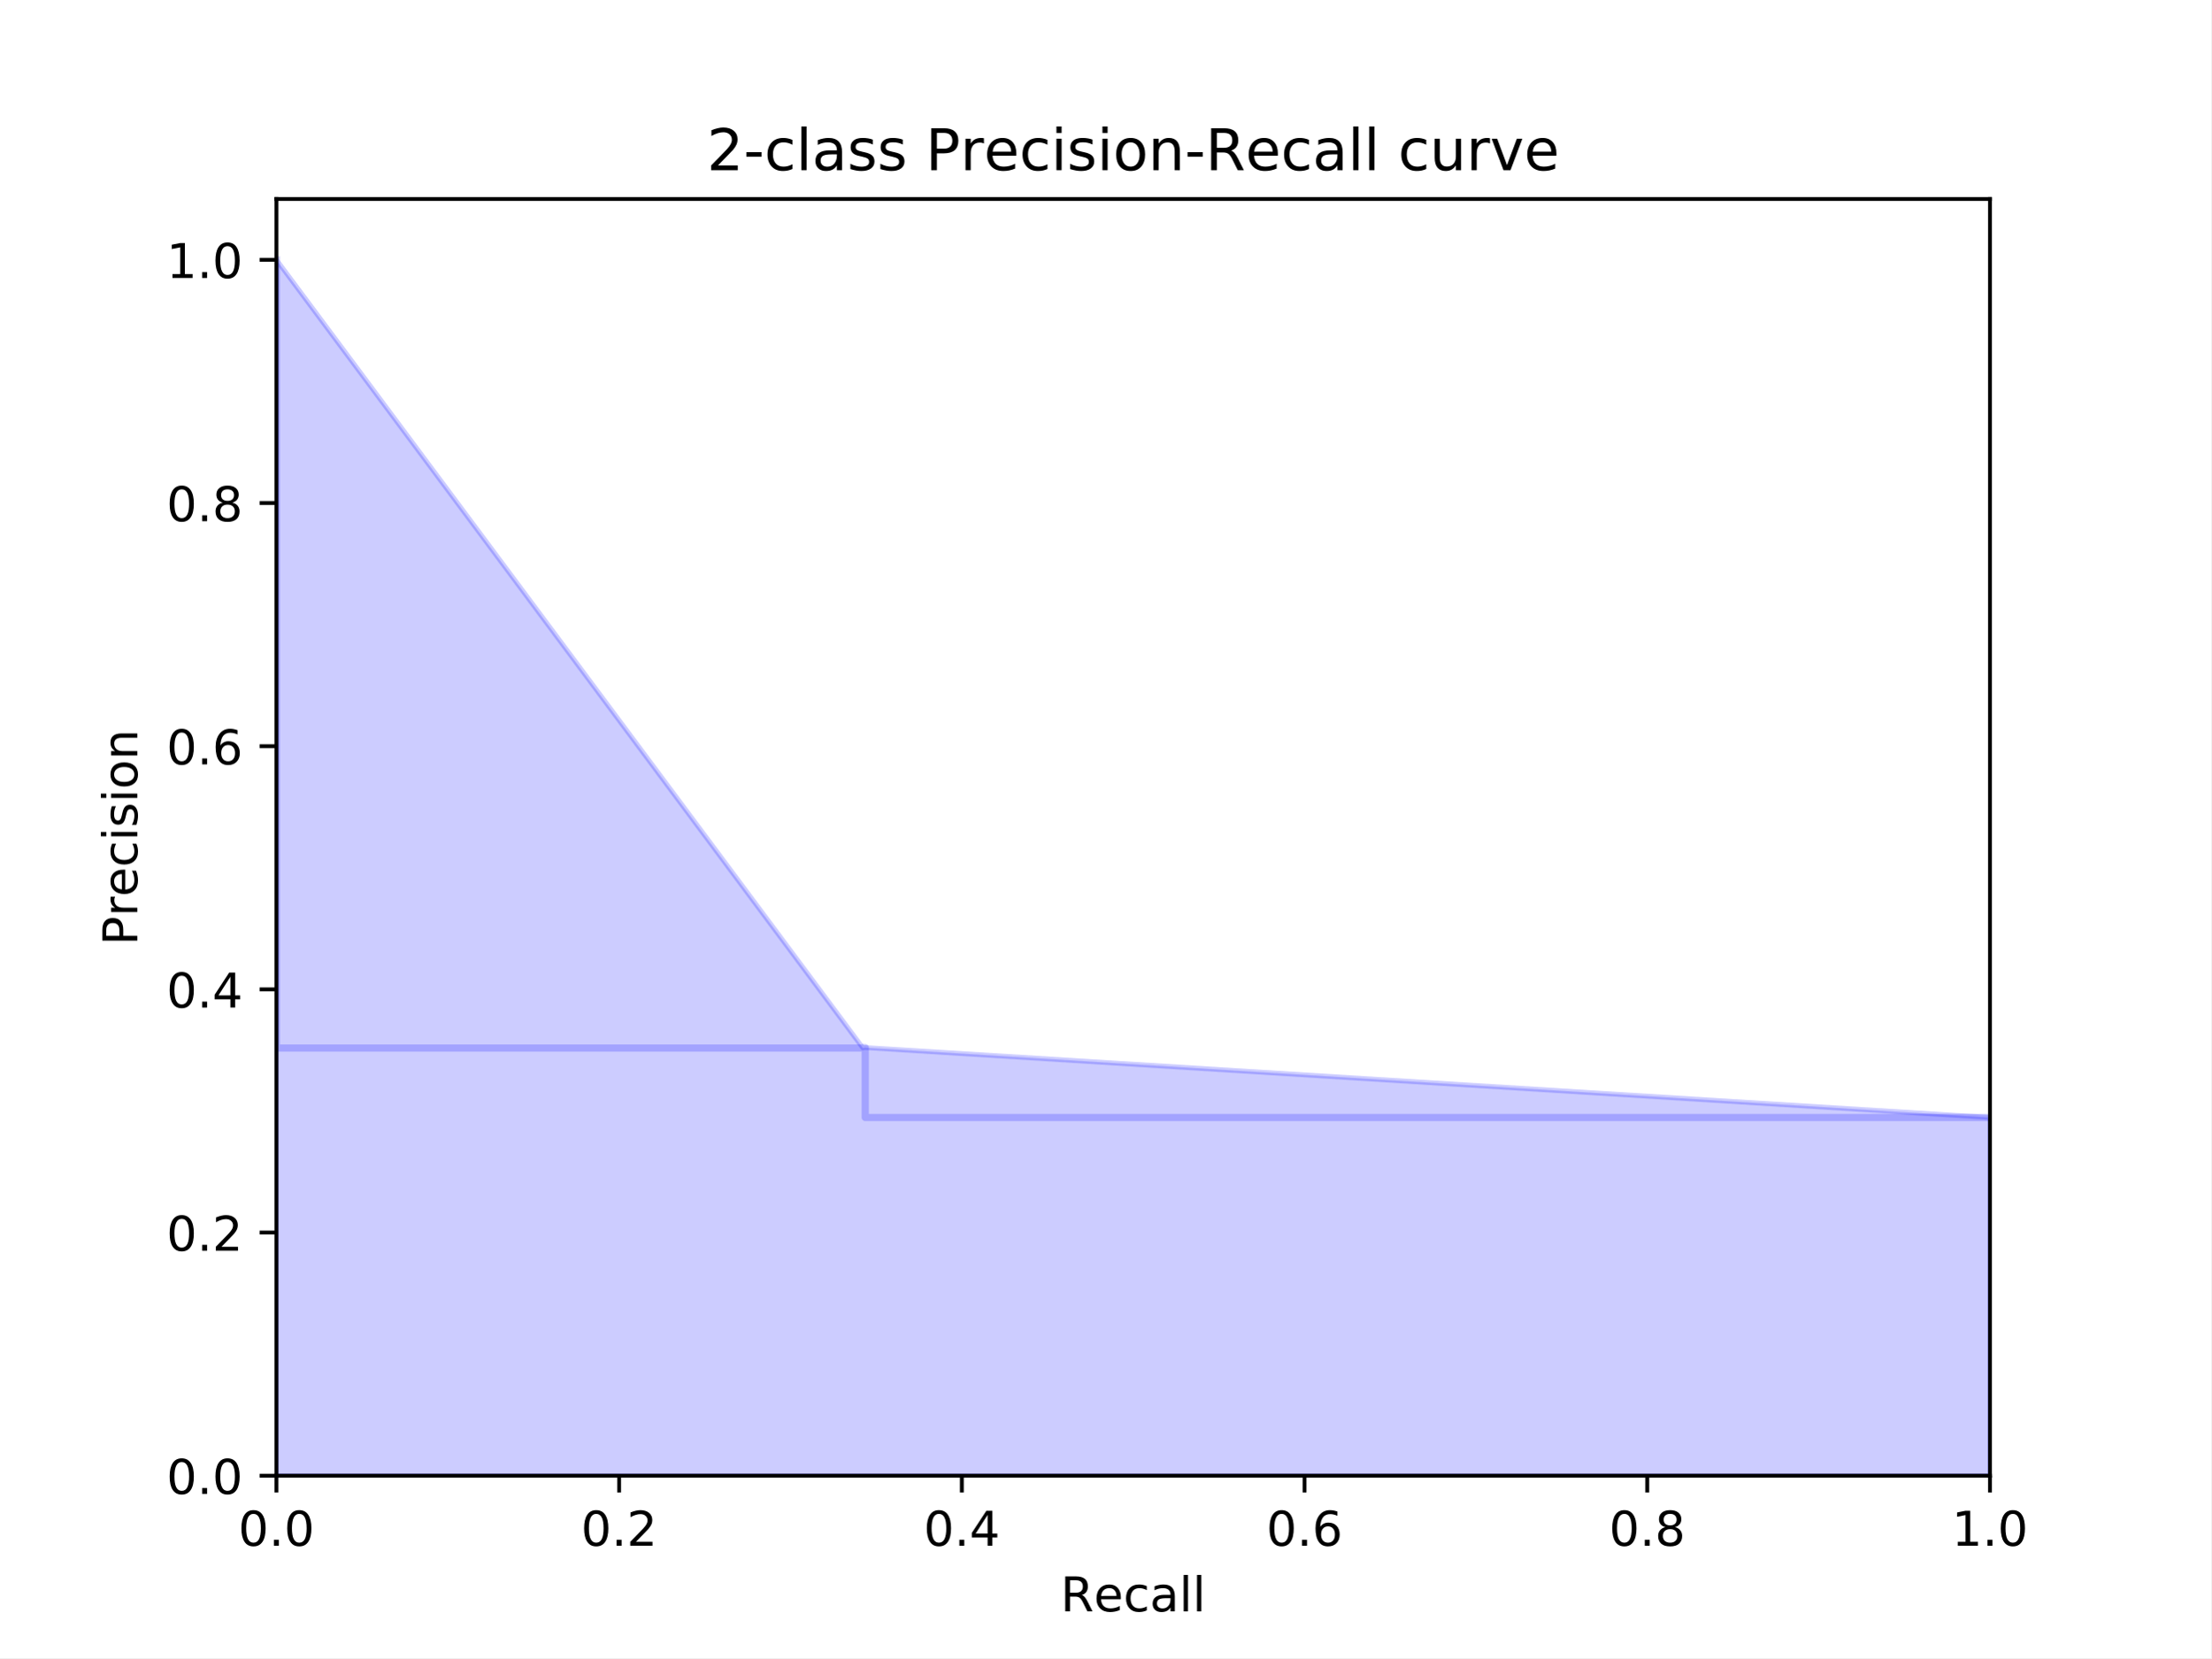
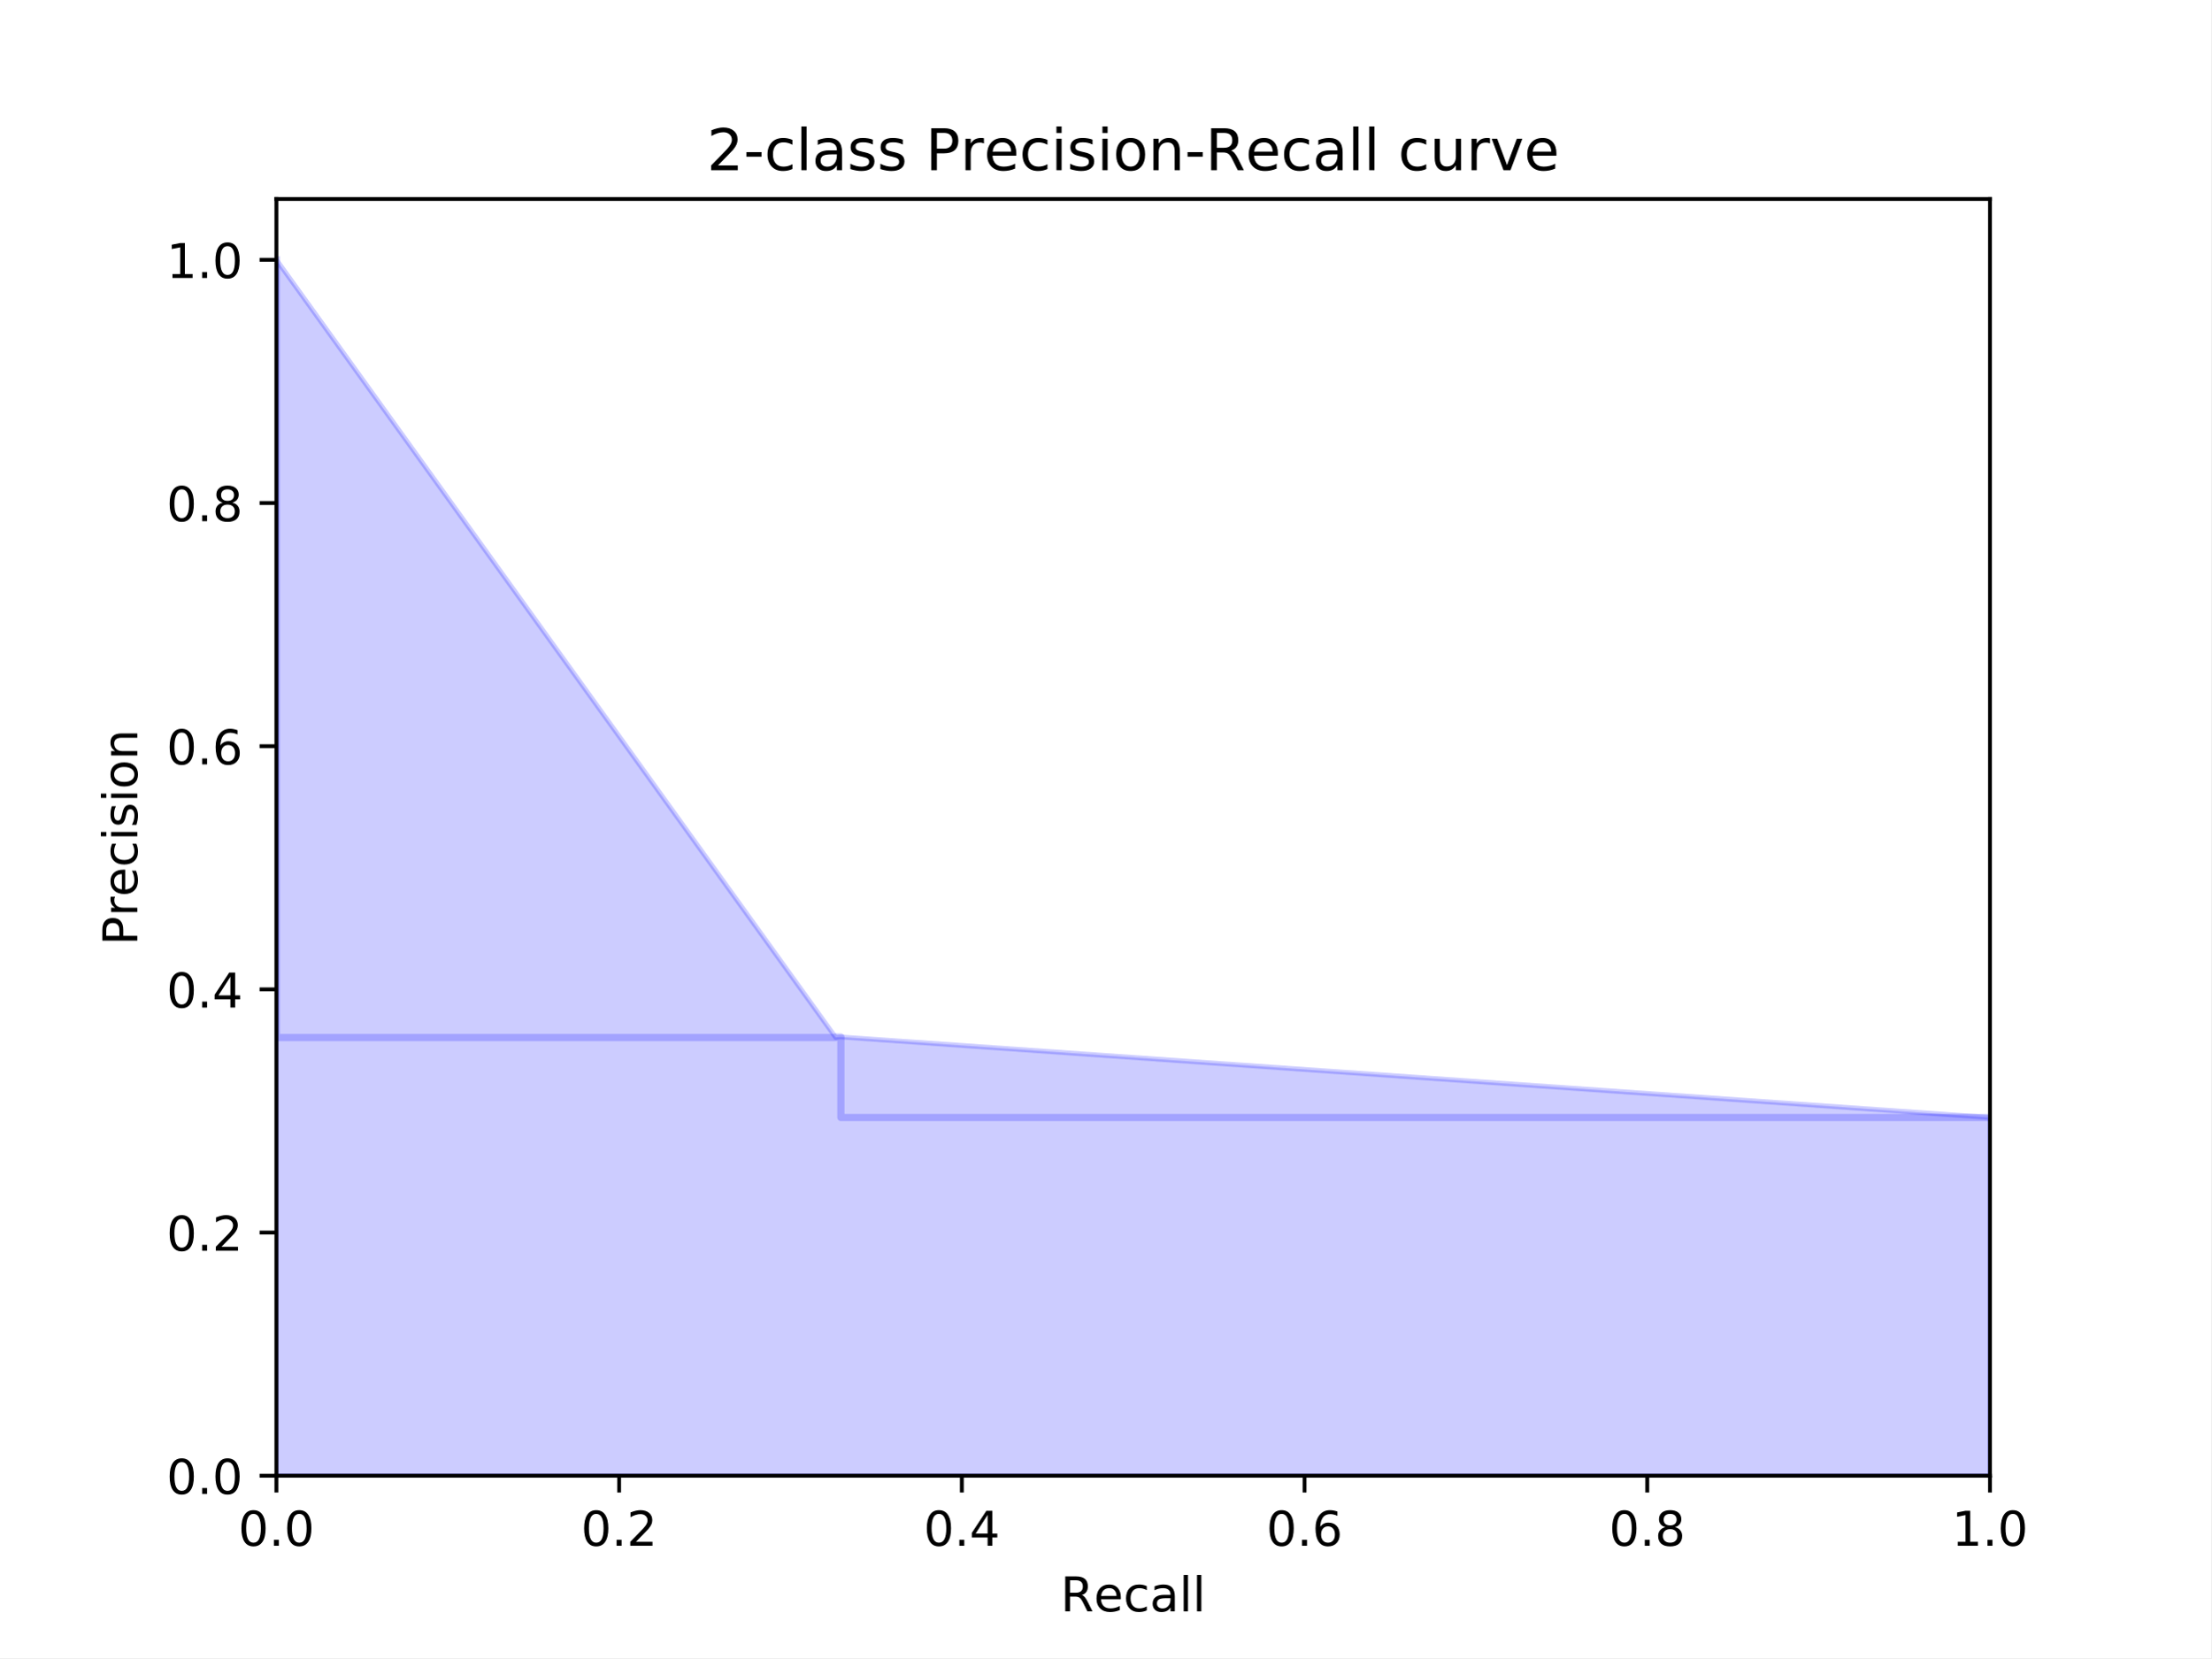
<svg xmlns="http://www.w3.org/2000/svg" xmlns:xlink="http://www.w3.org/1999/xlink" height="345.6pt" version="1.1" viewBox="0 0 460.8 345.6" width="460.8pt">
  <defs>
    <style type="text/css">
*{stroke-linecap:butt;stroke-linejoin:round;}
  </style>
  </defs>
  <g id="figure_1">
    <g id="patch_1">
      <path d="M 0 345.6  L 460.8 345.6  L 460.8 0  L 0 0  z " style="fill:#ffffff;" />
    </g>
    <g id="axes_1">
      <g id="patch_2">
        <path d="M 57.6 307.584  L 414.72 307.584  L 414.72 41.472  L 57.6 41.472  z " style="fill:#ffffff;" />
      </g>
      <g id="PolyCollection_1">
        <defs>
-           <path d="M 414.72 -38.016  L 414.72 -112.677  L 180.315 -127.246  L 180.315 -127.26  L 179.873 -127.174  L 179.836 -127.157  L 57.6 -291.456  L 57.6 -38.016  L 57.6 -38.016  L 179.836 -38.016  L 179.873 -38.016  L 180.315 -38.016  L 180.315 -38.016  L 414.72 -38.016  z " id="mc1ba2ab194" style="stroke:#0000ff;stroke-opacity:0.2;" />
+           <path d="M 414.72 -38.016  L 414.72 -112.677  L 175.245 -129.456  L 175.245 -129.466  L 174.194 -129.367  L 174.157 -129.349  L 57.6 -291.456  L 57.6 -38.016  L 57.6 -38.016  L 174.157 -38.016  L 174.194 -38.016  L 175.245 -38.016  L 175.245 -38.016  L 414.72 -38.016  z " id="md3f21a90d4" style="stroke:#0000ff;stroke-opacity:0.2;" />
        </defs>
-         <g clip-path="url(#p2ed935a5af)">
-           <use style="fill:#0000ff;fill-opacity:0.2;stroke:#0000ff;stroke-opacity:0.2;" x="0" xlink:href="#mc1ba2ab194" y="345.6" />
+         <g clip-path="url(#pb523e605ca)">
+           <use style="fill:#0000ff;fill-opacity:0.2;stroke:#0000ff;stroke-opacity:0.2;" x="0" xlink:href="#md3f21a90d4" y="345.6" />
        </g>
      </g>
      <g id="matplotlib.axis_1">
        <g id="xtick_1">
          <g id="line2d_1">
            <defs>
-               <path d="M 0 0  L 0 3.5  " id="m47e64c9543" style="stroke:#000000;stroke-width:0.8;" />
-             </defs>
-             <g>
-               <use style="stroke:#000000;stroke-width:0.8;" x="57.6" xlink:href="#m47e64c9543" y="307.584" />
+               <path d="M 0 0  L 0 3.5  " id="m1555df750f" style="stroke:#000000;stroke-width:0.8;" />
+             </defs>
+             <g>
+               <use style="stroke:#000000;stroke-width:0.8;" x="57.6" xlink:href="#m1555df750f" y="307.584" />
            </g>
          </g>
          <g id="text_1">
            <defs>
              <path d="M 31.781 66.406  Q 24.172 66.406 20.328 58.906  Q 16.5 51.422 16.5 36.375  Q 16.5 21.391 20.328 13.891  Q 24.172 6.391 31.781 6.391  Q 39.453 6.391 43.281 13.891  Q 47.125 21.391 47.125 36.375  Q 47.125 51.422 43.281 58.906  Q 39.453 66.406 31.781 66.406  z M 31.781 74.219  Q 44.047 74.219 50.516 64.516  Q 56.984 54.828 56.984 36.375  Q 56.984 17.969 50.516 8.266  Q 44.047 -1.422 31.781 -1.422  Q 19.531 -1.422 13.062 8.266  Q 6.594 17.969 6.594 36.375  Q 6.594 54.828 13.062 64.516  Q 19.531 74.219 31.781 74.219  z " id="DejaVuSans-48" />
              <path d="M 10.688 12.406  L 21 12.406  L 21 0  L 10.688 0  z " id="DejaVuSans-46" />
            </defs>
            <g transform="translate(49.64844 322.1824)scale(0.1 -0.1)">
              <use xlink:href="#DejaVuSans-48" />
              <use x="63.623" xlink:href="#DejaVuSans-46" />
              <use x="95.41" xlink:href="#DejaVuSans-48" />
            </g>
          </g>
        </g>
        <g id="xtick_2">
          <g id="line2d_2">
            <g>
-               <use style="stroke:#000000;stroke-width:0.8;" x="129.024" xlink:href="#m47e64c9543" y="307.584" />
+               <use style="stroke:#000000;stroke-width:0.8;" x="129.024" xlink:href="#m1555df750f" y="307.584" />
            </g>
          </g>
          <g id="text_2">
            <defs>
              <path d="M 19.188 8.297  L 53.609 8.297  L 53.609 0  L 7.328 0  L 7.328 8.297  Q 12.938 14.109 22.625 23.891  Q 32.328 33.688 34.812 36.531  Q 39.547 41.844 41.422 45.531  Q 43.312 49.219 43.312 52.781  Q 43.312 58.594 39.234 62.25  Q 35.156 65.922 28.609 65.922  Q 23.969 65.922 18.812 64.312  Q 13.672 62.703 7.812 59.422  L 7.812 69.391  Q 13.766 71.781 18.938 73  Q 24.125 74.219 28.422 74.219  Q 39.75 74.219 46.484 68.547  Q 53.219 62.891 53.219 53.422  Q 53.219 48.922 51.531 44.891  Q 49.859 40.875 45.406 35.406  Q 44.188 33.984 37.641 27.219  Q 31.109 20.453 19.188 8.297  z " id="DejaVuSans-50" />
            </defs>
            <g transform="translate(121.0724 322.1824)scale(0.1 -0.1)">
              <use xlink:href="#DejaVuSans-48" />
              <use x="63.623" xlink:href="#DejaVuSans-46" />
              <use x="95.41" xlink:href="#DejaVuSans-50" />
            </g>
          </g>
        </g>
        <g id="xtick_3">
          <g id="line2d_3">
            <g>
-               <use style="stroke:#000000;stroke-width:0.8;" x="200.448" xlink:href="#m47e64c9543" y="307.584" />
+               <use style="stroke:#000000;stroke-width:0.8;" x="200.448" xlink:href="#m1555df750f" y="307.584" />
            </g>
          </g>
          <g id="text_3">
            <defs>
              <path d="M 37.797 64.312  L 12.891 25.391  L 37.797 25.391  z M 35.203 72.906  L 47.609 72.906  L 47.609 25.391  L 58.016 25.391  L 58.016 17.188  L 47.609 17.188  L 47.609 0  L 37.797 0  L 37.797 17.188  L 4.891 17.188  L 4.891 26.703  z " id="DejaVuSans-52" />
            </defs>
            <g transform="translate(192.4964 322.1824)scale(0.1 -0.1)">
              <use xlink:href="#DejaVuSans-48" />
              <use x="63.623" xlink:href="#DejaVuSans-46" />
              <use x="95.41" xlink:href="#DejaVuSans-52" />
            </g>
          </g>
        </g>
        <g id="xtick_4">
          <g id="line2d_4">
            <g>
-               <use style="stroke:#000000;stroke-width:0.8;" x="271.872" xlink:href="#m47e64c9543" y="307.584" />
+               <use style="stroke:#000000;stroke-width:0.8;" x="271.872" xlink:href="#m1555df750f" y="307.584" />
            </g>
          </g>
          <g id="text_4">
            <defs>
              <path d="M 33.016 40.375  Q 26.375 40.375 22.484 35.828  Q 18.609 31.297 18.609 23.391  Q 18.609 15.531 22.484 10.953  Q 26.375 6.391 33.016 6.391  Q 39.656 6.391 43.531 10.953  Q 47.406 15.531 47.406 23.391  Q 47.406 31.297 43.531 35.828  Q 39.656 40.375 33.016 40.375  z M 52.594 71.297  L 52.594 62.312  Q 48.875 64.062 45.094 64.984  Q 41.312 65.922 37.594 65.922  Q 27.828 65.922 22.672 59.328  Q 17.531 52.734 16.797 39.406  Q 19.672 43.656 24.016 45.922  Q 28.375 48.188 33.594 48.188  Q 44.578 48.188 50.953 41.516  Q 57.328 34.859 57.328 23.391  Q 57.328 12.156 50.688 5.359  Q 44.047 -1.422 33.016 -1.422  Q 20.359 -1.422 13.672 8.266  Q 6.984 17.969 6.984 36.375  Q 6.984 53.656 15.188 63.938  Q 23.391 74.219 37.203 74.219  Q 40.922 74.219 44.703 73.484  Q 48.484 72.75 52.594 71.297  z " id="DejaVuSans-54" />
            </defs>
            <g transform="translate(263.9204 322.1824)scale(0.1 -0.1)">
              <use xlink:href="#DejaVuSans-48" />
              <use x="63.623" xlink:href="#DejaVuSans-46" />
              <use x="95.41" xlink:href="#DejaVuSans-54" />
            </g>
          </g>
        </g>
        <g id="xtick_5">
          <g id="line2d_5">
            <g>
-               <use style="stroke:#000000;stroke-width:0.8;" x="343.296" xlink:href="#m47e64c9543" y="307.584" />
+               <use style="stroke:#000000;stroke-width:0.8;" x="343.296" xlink:href="#m1555df750f" y="307.584" />
            </g>
          </g>
          <g id="text_5">
            <defs>
              <path d="M 31.781 34.625  Q 24.75 34.625 20.719 30.859  Q 16.703 27.094 16.703 20.516  Q 16.703 13.922 20.719 10.156  Q 24.75 6.391 31.781 6.391  Q 38.812 6.391 42.859 10.172  Q 46.922 13.969 46.922 20.516  Q 46.922 27.094 42.891 30.859  Q 38.875 34.625 31.781 34.625  z M 21.922 38.812  Q 15.578 40.375 12.031 44.719  Q 8.5 49.078 8.5 55.328  Q 8.5 64.062 14.719 69.141  Q 20.953 74.219 31.781 74.219  Q 42.672 74.219 48.875 69.141  Q 55.078 64.062 55.078 55.328  Q 55.078 49.078 51.531 44.719  Q 48 40.375 41.703 38.812  Q 48.828 37.156 52.797 32.312  Q 56.781 27.484 56.781 20.516  Q 56.781 9.906 50.312 4.234  Q 43.844 -1.422 31.781 -1.422  Q 19.734 -1.422 13.25 4.234  Q 6.781 9.906 6.781 20.516  Q 6.781 27.484 10.781 32.312  Q 14.797 37.156 21.922 38.812  z M 18.312 54.391  Q 18.312 48.734 21.844 45.562  Q 25.391 42.391 31.781 42.391  Q 38.141 42.391 41.719 45.562  Q 45.312 48.734 45.312 54.391  Q 45.312 60.062 41.719 63.234  Q 38.141 66.406 31.781 66.406  Q 25.391 66.406 21.844 63.234  Q 18.312 60.062 18.312 54.391  z " id="DejaVuSans-56" />
            </defs>
            <g transform="translate(335.3444 322.1824)scale(0.1 -0.1)">
              <use xlink:href="#DejaVuSans-48" />
              <use x="63.623" xlink:href="#DejaVuSans-46" />
              <use x="95.41" xlink:href="#DejaVuSans-56" />
            </g>
          </g>
        </g>
        <g id="xtick_6">
          <g id="line2d_6">
            <g>
-               <use style="stroke:#000000;stroke-width:0.8;" x="414.72" xlink:href="#m47e64c9543" y="307.584" />
+               <use style="stroke:#000000;stroke-width:0.8;" x="414.72" xlink:href="#m1555df750f" y="307.584" />
            </g>
          </g>
          <g id="text_6">
            <defs>
              <path d="M 12.406 8.297  L 28.516 8.297  L 28.516 63.922  L 10.984 60.406  L 10.984 69.391  L 28.422 72.906  L 38.281 72.906  L 38.281 8.297  L 54.391 8.297  L 54.391 0  L 12.406 0  z " id="DejaVuSans-49" />
            </defs>
            <g transform="translate(406.7684 322.1824)scale(0.1 -0.1)">
              <use xlink:href="#DejaVuSans-49" />
              <use x="63.623" xlink:href="#DejaVuSans-46" />
              <use x="95.41" xlink:href="#DejaVuSans-48" />
            </g>
          </g>
        </g>
        <g id="text_7">
          <defs>
            <path d="M 44.391 34.188  Q 47.562 33.109 50.562 29.594  Q 53.562 26.078 56.594 19.922  L 66.609 0  L 56 0  L 46.688 18.703  Q 43.062 26.031 39.672 28.422  Q 36.281 30.812 30.422 30.812  L 19.672 30.812  L 19.672 0  L 9.812 0  L 9.812 72.906  L 32.078 72.906  Q 44.578 72.906 50.734 67.672  Q 56.891 62.453 56.891 51.906  Q 56.891 45.016 53.688 40.469  Q 50.484 35.938 44.391 34.188  z M 19.672 64.797  L 19.672 38.922  L 32.078 38.922  Q 39.203 38.922 42.844 42.219  Q 46.484 45.516 46.484 51.906  Q 46.484 58.297 42.844 61.547  Q 39.203 64.797 32.078 64.797  z " id="DejaVuSans-82" />
            <path d="M 56.203 29.594  L 56.203 25.203  L 14.891 25.203  Q 15.484 15.922 20.484 11.062  Q 25.484 6.203 34.422 6.203  Q 39.594 6.203 44.453 7.469  Q 49.312 8.734 54.109 11.281  L 54.109 2.781  Q 49.266 0.734 44.188 -0.344  Q 39.109 -1.422 33.891 -1.422  Q 20.797 -1.422 13.156 6.188  Q 5.516 13.812 5.516 26.812  Q 5.516 40.234 12.766 48.109  Q 20.016 56 32.328 56  Q 43.359 56 49.781 48.891  Q 56.203 41.797 56.203 29.594  z M 47.219 32.234  Q 47.125 39.594 43.094 43.984  Q 39.062 48.391 32.422 48.391  Q 24.906 48.391 20.391 44.141  Q 15.875 39.891 15.188 32.172  z " id="DejaVuSans-101" />
            <path d="M 48.781 52.594  L 48.781 44.188  Q 44.969 46.297 41.141 47.344  Q 37.312 48.391 33.406 48.391  Q 24.656 48.391 19.812 42.844  Q 14.984 37.312 14.984 27.297  Q 14.984 17.281 19.812 11.734  Q 24.656 6.203 33.406 6.203  Q 37.312 6.203 41.141 7.25  Q 44.969 8.297 48.781 10.406  L 48.781 2.094  Q 45.016 0.344 40.984 -0.531  Q 36.969 -1.422 32.422 -1.422  Q 20.062 -1.422 12.781 6.344  Q 5.516 14.109 5.516 27.297  Q 5.516 40.672 12.859 48.328  Q 20.219 56 33.016 56  Q 37.156 56 41.109 55.141  Q 45.062 54.297 48.781 52.594  z " id="DejaVuSans-99" />
            <path d="M 34.281 27.484  Q 23.391 27.484 19.188 25  Q 14.984 22.516 14.984 16.5  Q 14.984 11.719 18.141 8.906  Q 21.297 6.109 26.703 6.109  Q 34.188 6.109 38.703 11.406  Q 43.219 16.703 43.219 25.484  L 43.219 27.484  z M 52.203 31.203  L 52.203 0  L 43.219 0  L 43.219 8.297  Q 40.141 3.328 35.547 0.953  Q 30.953 -1.422 24.312 -1.422  Q 15.922 -1.422 10.953 3.297  Q 6 8.016 6 15.922  Q 6 25.141 12.172 29.828  Q 18.359 34.516 30.609 34.516  L 43.219 34.516  L 43.219 35.406  Q 43.219 41.609 39.141 45  Q 35.062 48.391 27.688 48.391  Q 23 48.391 18.547 47.266  Q 14.109 46.141 10.016 43.891  L 10.016 52.203  Q 14.938 54.109 19.578 55.047  Q 24.219 56 28.609 56  Q 40.484 56 46.344 49.844  Q 52.203 43.703 52.203 31.203  z " id="DejaVuSans-97" />
            <path d="M 9.422 75.984  L 18.406 75.984  L 18.406 0  L 9.422 0  z " id="DejaVuSans-108" />
          </defs>
          <g transform="translate(221.0209 335.8606)scale(0.1 -0.1)">
            <use xlink:href="#DejaVuSans-82" />
            <use x="69.42" xlink:href="#DejaVuSans-101" />
            <use x="130.943" xlink:href="#DejaVuSans-99" />
            <use x="185.924" xlink:href="#DejaVuSans-97" />
            <use x="247.203" xlink:href="#DejaVuSans-108" />
            <use x="274.986" xlink:href="#DejaVuSans-108" />
          </g>
        </g>
      </g>
      <g id="matplotlib.axis_2">
        <g id="ytick_1">
          <g id="line2d_7">
            <defs>
-               <path d="M 0 0  L -3.5 0  " id="mf5614f239a" style="stroke:#000000;stroke-width:0.8;" />
-             </defs>
-             <g>
-               <use style="stroke:#000000;stroke-width:0.8;" x="57.6" xlink:href="#mf5614f239a" y="307.584" />
+               <path d="M 0 0  L -3.5 0  " id="m74e363d944" style="stroke:#000000;stroke-width:0.8;" />
+             </defs>
+             <g>
+               <use style="stroke:#000000;stroke-width:0.8;" x="57.6" xlink:href="#m74e363d944" y="307.584" />
            </g>
          </g>
          <g id="text_8">
            <g transform="translate(34.69687 311.3832)scale(0.1 -0.1)">
              <use xlink:href="#DejaVuSans-48" />
              <use x="63.623" xlink:href="#DejaVuSans-46" />
              <use x="95.41" xlink:href="#DejaVuSans-48" />
            </g>
          </g>
        </g>
        <g id="ytick_2">
          <g id="line2d_8">
            <g>
-               <use style="stroke:#000000;stroke-width:0.8;" x="57.6" xlink:href="#mf5614f239a" y="256.896" />
+               <use style="stroke:#000000;stroke-width:0.8;" x="57.6" xlink:href="#m74e363d944" y="256.896" />
            </g>
          </g>
          <g id="text_9">
            <g transform="translate(34.69687 260.6952)scale(0.1 -0.1)">
              <use xlink:href="#DejaVuSans-48" />
              <use x="63.623" xlink:href="#DejaVuSans-46" />
              <use x="95.41" xlink:href="#DejaVuSans-50" />
            </g>
          </g>
        </g>
        <g id="ytick_3">
          <g id="line2d_9">
            <g>
-               <use style="stroke:#000000;stroke-width:0.8;" x="57.6" xlink:href="#mf5614f239a" y="206.208" />
+               <use style="stroke:#000000;stroke-width:0.8;" x="57.6" xlink:href="#m74e363d944" y="206.208" />
            </g>
          </g>
          <g id="text_10">
            <g transform="translate(34.69687 210.0072)scale(0.1 -0.1)">
              <use xlink:href="#DejaVuSans-48" />
              <use x="63.623" xlink:href="#DejaVuSans-46" />
              <use x="95.41" xlink:href="#DejaVuSans-52" />
            </g>
          </g>
        </g>
        <g id="ytick_4">
          <g id="line2d_10">
            <g>
-               <use style="stroke:#000000;stroke-width:0.8;" x="57.6" xlink:href="#mf5614f239a" y="155.52" />
+               <use style="stroke:#000000;stroke-width:0.8;" x="57.6" xlink:href="#m74e363d944" y="155.52" />
            </g>
          </g>
          <g id="text_11">
            <g transform="translate(34.69687 159.3192)scale(0.1 -0.1)">
              <use xlink:href="#DejaVuSans-48" />
              <use x="63.623" xlink:href="#DejaVuSans-46" />
              <use x="95.41" xlink:href="#DejaVuSans-54" />
            </g>
          </g>
        </g>
        <g id="ytick_5">
          <g id="line2d_11">
            <g>
-               <use style="stroke:#000000;stroke-width:0.8;" x="57.6" xlink:href="#mf5614f239a" y="104.832" />
+               <use style="stroke:#000000;stroke-width:0.8;" x="57.6" xlink:href="#m74e363d944" y="104.832" />
            </g>
          </g>
          <g id="text_12">
            <g transform="translate(34.69687 108.6312)scale(0.1 -0.1)">
              <use xlink:href="#DejaVuSans-48" />
              <use x="63.623" xlink:href="#DejaVuSans-46" />
              <use x="95.41" xlink:href="#DejaVuSans-56" />
            </g>
          </g>
        </g>
        <g id="ytick_6">
          <g id="line2d_12">
            <g>
-               <use style="stroke:#000000;stroke-width:0.8;" x="57.6" xlink:href="#mf5614f239a" y="54.144" />
+               <use style="stroke:#000000;stroke-width:0.8;" x="57.6" xlink:href="#m74e363d944" y="54.144" />
            </g>
          </g>
          <g id="text_13">
            <g transform="translate(34.69687 57.94322)scale(0.1 -0.1)">
              <use xlink:href="#DejaVuSans-49" />
              <use x="63.623" xlink:href="#DejaVuSans-46" />
              <use x="95.41" xlink:href="#DejaVuSans-48" />
            </g>
          </g>
        </g>
        <g id="text_14">
          <defs>
            <path d="M 19.672 64.797  L 19.672 37.406  L 32.078 37.406  Q 38.969 37.406 42.719 40.969  Q 46.484 44.531 46.484 51.125  Q 46.484 57.672 42.719 61.234  Q 38.969 64.797 32.078 64.797  z M 9.812 72.906  L 32.078 72.906  Q 44.344 72.906 50.609 67.359  Q 56.891 61.812 56.891 51.125  Q 56.891 40.328 50.609 34.812  Q 44.344 29.297 32.078 29.297  L 19.672 29.297  L 19.672 0  L 9.812 0  z " id="DejaVuSans-80" />
            <path d="M 41.109 46.297  Q 39.594 47.172 37.812 47.578  Q 36.031 48 33.891 48  Q 26.266 48 22.188 43.047  Q 18.109 38.094 18.109 28.812  L 18.109 0  L 9.078 0  L 9.078 54.688  L 18.109 54.688  L 18.109 46.188  Q 20.953 51.172 25.484 53.578  Q 30.031 56 36.531 56  Q 37.453 56 38.578 55.875  Q 39.703 55.766 41.062 55.516  z " id="DejaVuSans-114" />
            <path d="M 9.422 54.688  L 18.406 54.688  L 18.406 0  L 9.422 0  z M 9.422 75.984  L 18.406 75.984  L 18.406 64.594  L 9.422 64.594  z " id="DejaVuSans-105" />
            <path d="M 44.281 53.078  L 44.281 44.578  Q 40.484 46.531 36.375 47.5  Q 32.281 48.484 27.875 48.484  Q 21.188 48.484 17.844 46.438  Q 14.5 44.391 14.5 40.281  Q 14.5 37.156 16.891 35.375  Q 19.281 33.594 26.516 31.984  L 29.594 31.297  Q 39.156 29.25 43.188 25.516  Q 47.219 21.781 47.219 15.094  Q 47.219 7.469 41.188 3.016  Q 35.156 -1.422 24.609 -1.422  Q 20.219 -1.422 15.453 -0.562  Q 10.688 0.297 5.422 2  L 5.422 11.281  Q 10.406 8.688 15.234 7.391  Q 20.062 6.109 24.812 6.109  Q 31.156 6.109 34.562 8.281  Q 37.984 10.453 37.984 14.406  Q 37.984 18.062 35.516 20.016  Q 33.062 21.969 24.703 23.781  L 21.578 24.516  Q 13.234 26.266 9.516 29.906  Q 5.812 33.547 5.812 39.891  Q 5.812 47.609 11.281 51.797  Q 16.75 56 26.812 56  Q 31.781 56 36.172 55.266  Q 40.578 54.547 44.281 53.078  z " id="DejaVuSans-115" />
            <path d="M 30.609 48.391  Q 23.391 48.391 19.188 42.75  Q 14.984 37.109 14.984 27.297  Q 14.984 17.484 19.156 11.844  Q 23.344 6.203 30.609 6.203  Q 37.797 6.203 41.984 11.859  Q 46.188 17.531 46.188 27.297  Q 46.188 37.016 41.984 42.703  Q 37.797 48.391 30.609 48.391  z M 30.609 56  Q 42.328 56 49.016 48.375  Q 55.719 40.766 55.719 27.297  Q 55.719 13.875 49.016 6.219  Q 42.328 -1.422 30.609 -1.422  Q 18.844 -1.422 12.172 6.219  Q 5.516 13.875 5.516 27.297  Q 5.516 40.766 12.172 48.375  Q 18.844 56 30.609 56  z " id="DejaVuSans-111" />
            <path d="M 54.891 33.016  L 54.891 0  L 45.906 0  L 45.906 32.719  Q 45.906 40.484 42.875 44.328  Q 39.844 48.188 33.797 48.188  Q 26.516 48.188 22.312 43.547  Q 18.109 38.922 18.109 30.906  L 18.109 0  L 9.078 0  L 9.078 54.688  L 18.109 54.688  L 18.109 46.188  Q 21.344 51.125 25.703 53.562  Q 30.078 56 35.797 56  Q 45.219 56 50.047 50.172  Q 54.891 44.344 54.891 33.016  z " id="DejaVuSans-110" />
          </defs>
          <g transform="translate(28.61719 197.0327)rotate(-90)scale(0.1 -0.1)">
            <use xlink:href="#DejaVuSans-80" />
            <use x="60.287" xlink:href="#DejaVuSans-114" />
            <use x="101.369" xlink:href="#DejaVuSans-101" />
            <use x="162.893" xlink:href="#DejaVuSans-99" />
            <use x="217.873" xlink:href="#DejaVuSans-105" />
            <use x="245.656" xlink:href="#DejaVuSans-115" />
            <use x="297.756" xlink:href="#DejaVuSans-105" />
            <use x="325.539" xlink:href="#DejaVuSans-111" />
            <use x="386.721" xlink:href="#DejaVuSans-110" />
          </g>
        </g>
      </g>
      <g id="line2d_13">
-         <path clip-path="url(#p2ed935a5af)" d="M 414.72 232.923  L 180.315 232.923  L 180.315 218.354  L 180.315 218.354  L 180.315 218.34  L 179.873 218.34  L 179.873 218.426  L 179.836 218.426  L 179.836 218.443  L 57.6 218.443  L 57.6 54.144  " style="fill:none;stroke:#0000ff;stroke-linecap:square;stroke-opacity:0.2;stroke-width:1.5;" />
+         <path clip-path="url(#pb523e605ca)" d="M 414.72 232.923  L 175.245 232.923  L 175.245 216.144  L 175.245 216.144  L 175.245 216.134  L 174.194 216.134  L 174.194 216.233  L 174.157 216.233  L 174.157 216.251  L 57.6 216.251  L 57.6 54.144  " style="fill:none;stroke:#0000ff;stroke-linecap:square;stroke-opacity:0.2;stroke-width:1.5;" />
      </g>
      <g id="patch_3">
        <path d="M 57.6 307.584  L 57.6 41.472  " style="fill:none;stroke:#000000;stroke-linecap:square;stroke-linejoin:miter;stroke-width:0.8;" />
      </g>
      <g id="patch_4">
        <path d="M 414.72 307.584  L 414.72 41.472  " style="fill:none;stroke:#000000;stroke-linecap:square;stroke-linejoin:miter;stroke-width:0.8;" />
      </g>
      <g id="patch_5">
        <path d="M 57.6 307.584  L 414.72 307.584  " style="fill:none;stroke:#000000;stroke-linecap:square;stroke-linejoin:miter;stroke-width:0.8;" />
      </g>
      <g id="patch_6">
        <path d="M 57.6 41.472  L 414.72 41.472  " style="fill:none;stroke:#000000;stroke-linecap:square;stroke-linejoin:miter;stroke-width:0.8;" />
      </g>
      <g id="text_15">
        <defs>
          <path d="M 4.891 31.391  L 31.203 31.391  L 31.203 23.391  L 4.891 23.391  z " id="DejaVuSans-45" />
          <path id="DejaVuSans-32" />
          <path d="M 8.5 21.578  L 8.5 54.688  L 17.484 54.688  L 17.484 21.922  Q 17.484 14.156 20.5 10.266  Q 23.531 6.391 29.594 6.391  Q 36.859 6.391 41.078 11.031  Q 45.312 15.672 45.312 23.688  L 45.312 54.688  L 54.297 54.688  L 54.297 0  L 45.312 0  L 45.312 8.406  Q 42.047 3.422 37.719 1  Q 33.406 -1.422 27.688 -1.422  Q 18.266 -1.422 13.375 4.438  Q 8.5 10.297 8.5 21.578  z M 31.109 56  z " id="DejaVuSans-117" />
          <path d="M 2.984 54.688  L 12.5 54.688  L 29.594 8.797  L 46.688 54.688  L 56.203 54.688  L 35.688 0  L 23.484 0  z " id="DejaVuSans-118" />
        </defs>
        <g transform="translate(147.3216 35.472)scale(0.12 -0.12)">
          <use xlink:href="#DejaVuSans-50" />
          <use x="63.623" xlink:href="#DejaVuSans-45" />
          <use x="99.707" xlink:href="#DejaVuSans-99" />
          <use x="154.688" xlink:href="#DejaVuSans-108" />
          <use x="182.471" xlink:href="#DejaVuSans-97" />
          <use x="243.75" xlink:href="#DejaVuSans-115" />
          <use x="295.85" xlink:href="#DejaVuSans-115" />
          <use x="347.949" xlink:href="#DejaVuSans-32" />
          <use x="379.736" xlink:href="#DejaVuSans-80" />
          <use x="440.023" xlink:href="#DejaVuSans-114" />
          <use x="481.105" xlink:href="#DejaVuSans-101" />
          <use x="542.629" xlink:href="#DejaVuSans-99" />
          <use x="597.609" xlink:href="#DejaVuSans-105" />
          <use x="625.393" xlink:href="#DejaVuSans-115" />
          <use x="677.492" xlink:href="#DejaVuSans-105" />
          <use x="705.275" xlink:href="#DejaVuSans-111" />
          <use x="766.457" xlink:href="#DejaVuSans-110" />
          <use x="829.836" xlink:href="#DejaVuSans-45" />
          <use x="865.92" xlink:href="#DejaVuSans-82" />
          <use x="935.34" xlink:href="#DejaVuSans-101" />
          <use x="996.863" xlink:href="#DejaVuSans-99" />
          <use x="1051.844" xlink:href="#DejaVuSans-97" />
          <use x="1113.123" xlink:href="#DejaVuSans-108" />
          <use x="1140.906" xlink:href="#DejaVuSans-108" />
          <use x="1168.689" xlink:href="#DejaVuSans-32" />
          <use x="1200.477" xlink:href="#DejaVuSans-99" />
          <use x="1255.457" xlink:href="#DejaVuSans-117" />
          <use x="1318.836" xlink:href="#DejaVuSans-114" />
          <use x="1359.949" xlink:href="#DejaVuSans-118" />
          <use x="1419.129" xlink:href="#DejaVuSans-101" />
        </g>
      </g>
    </g>
  </g>
  <defs>
-     <clipPath id="p2ed935a5af">
+     <clipPath id="pb523e605ca">
      <rect height="266.112" width="357.12" x="57.6" y="41.472" />
    </clipPath>
  </defs>
</svg>
